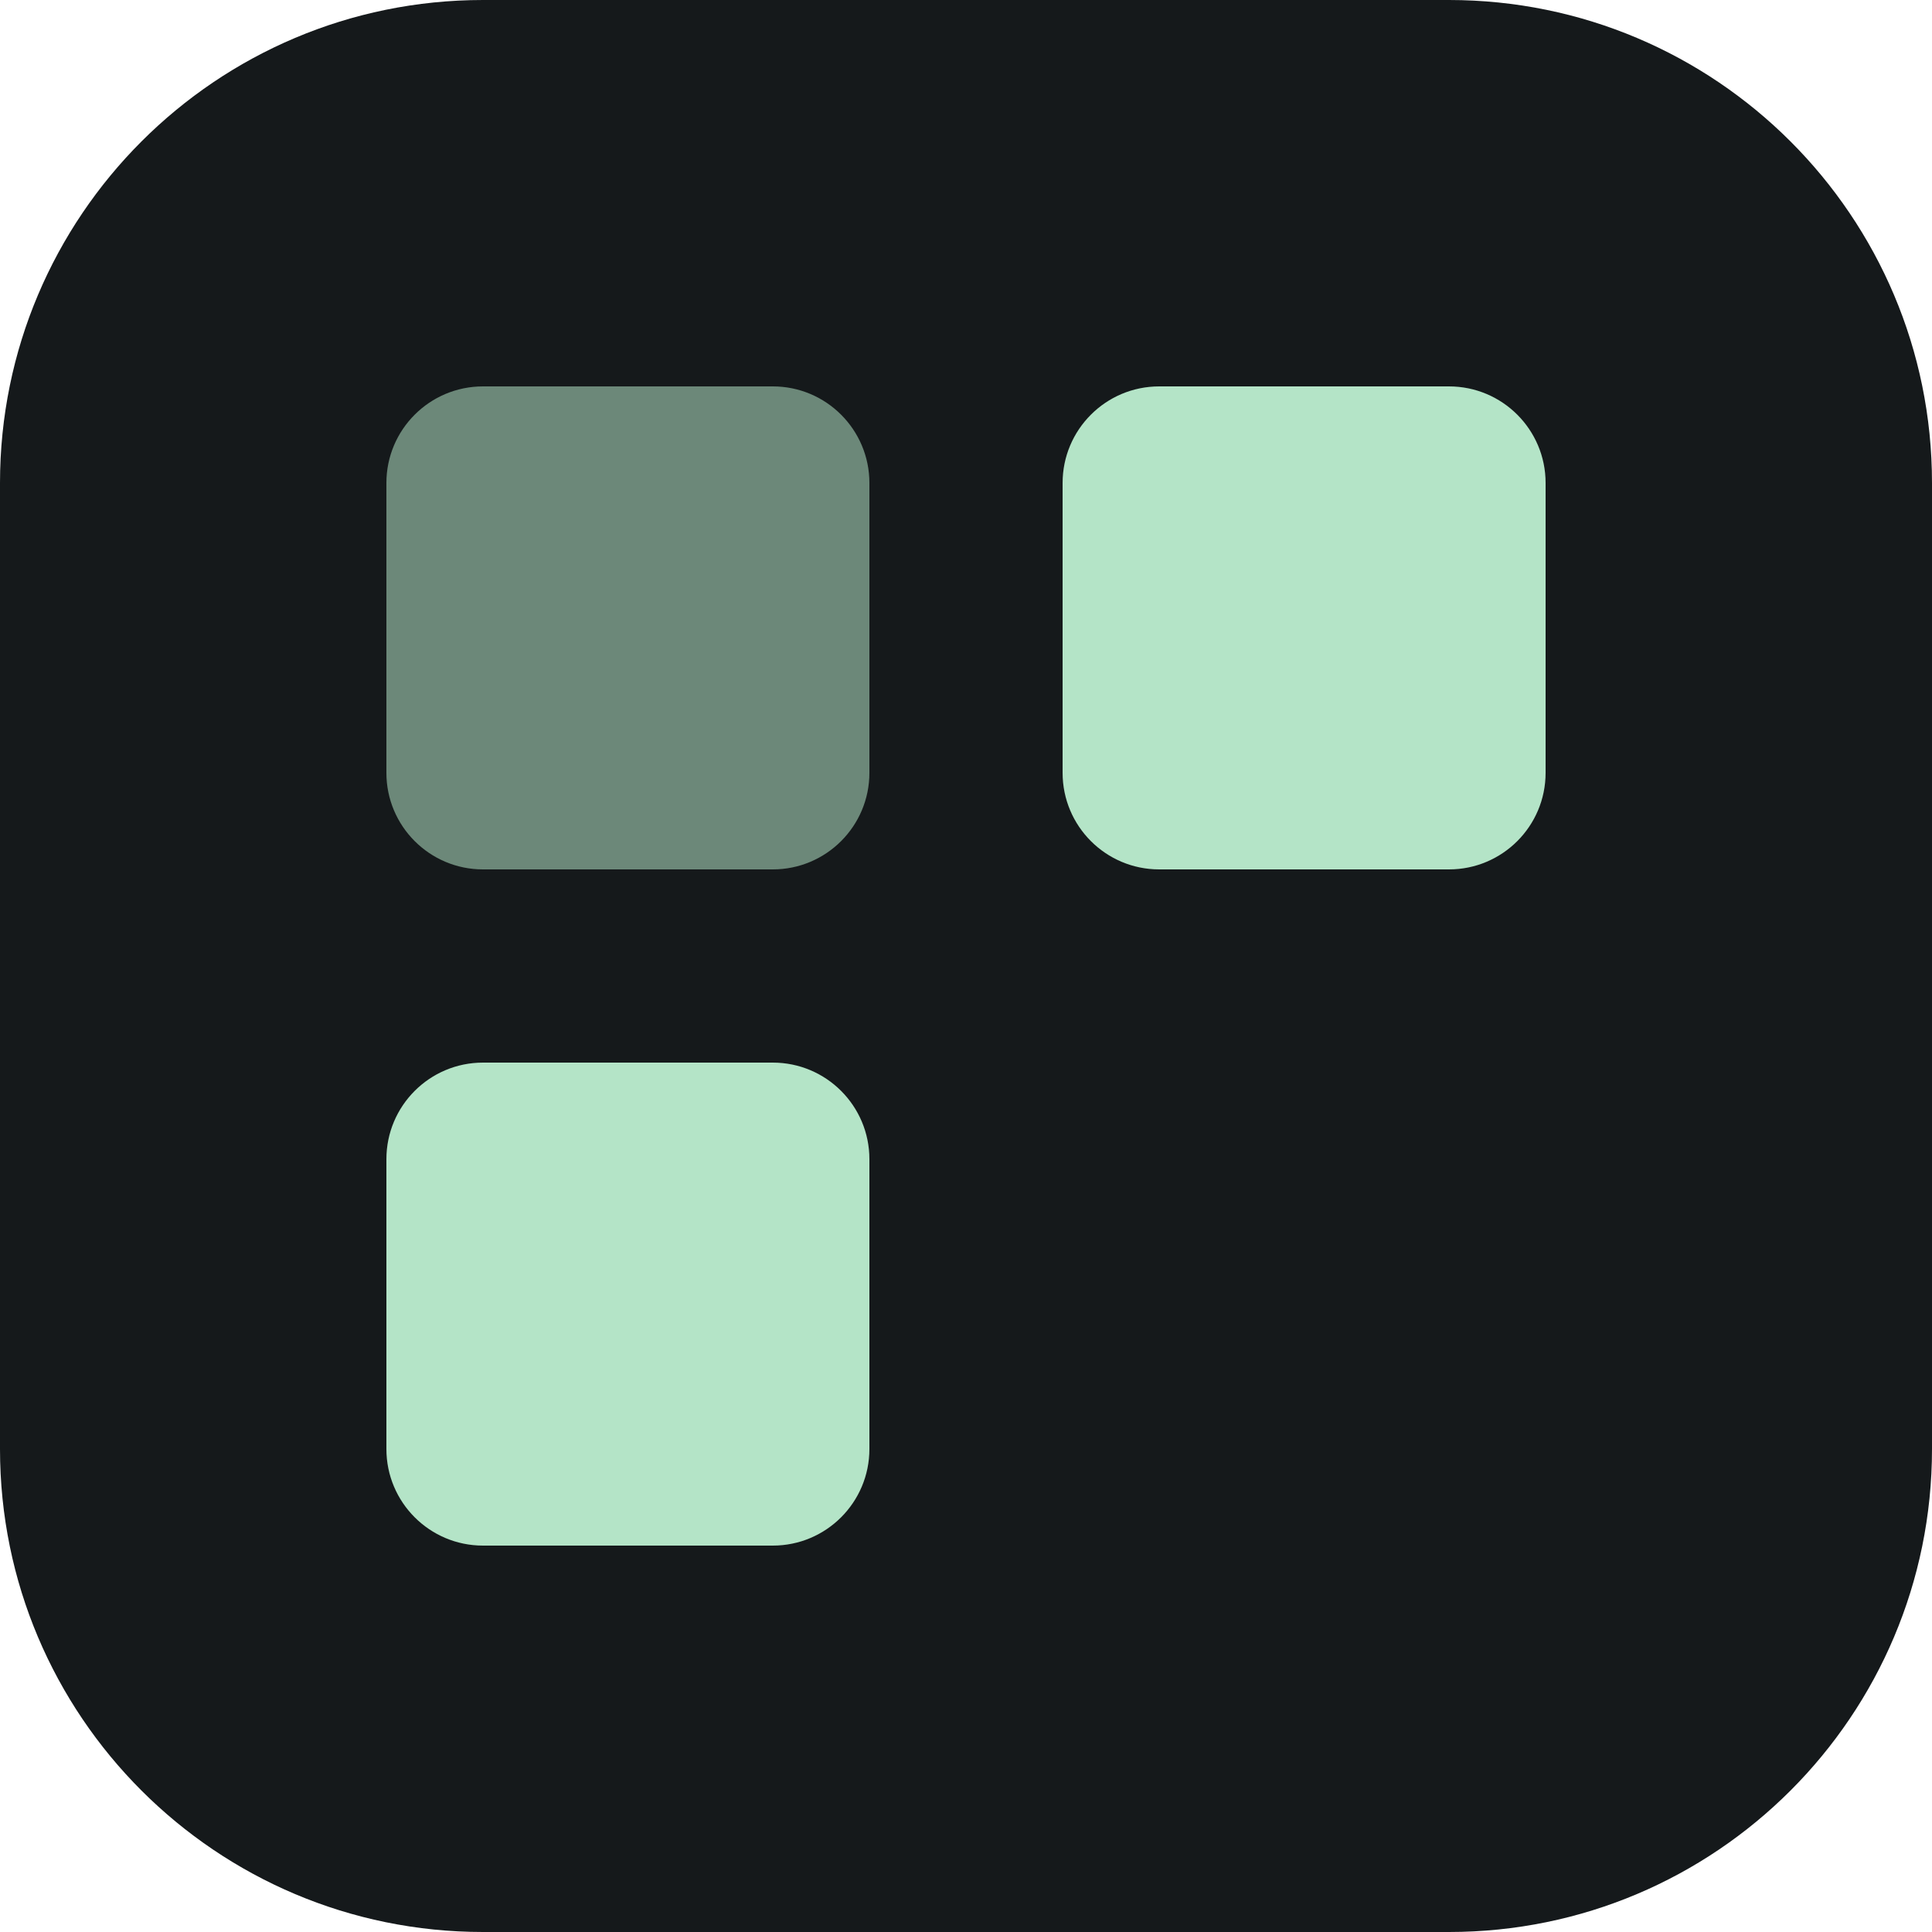
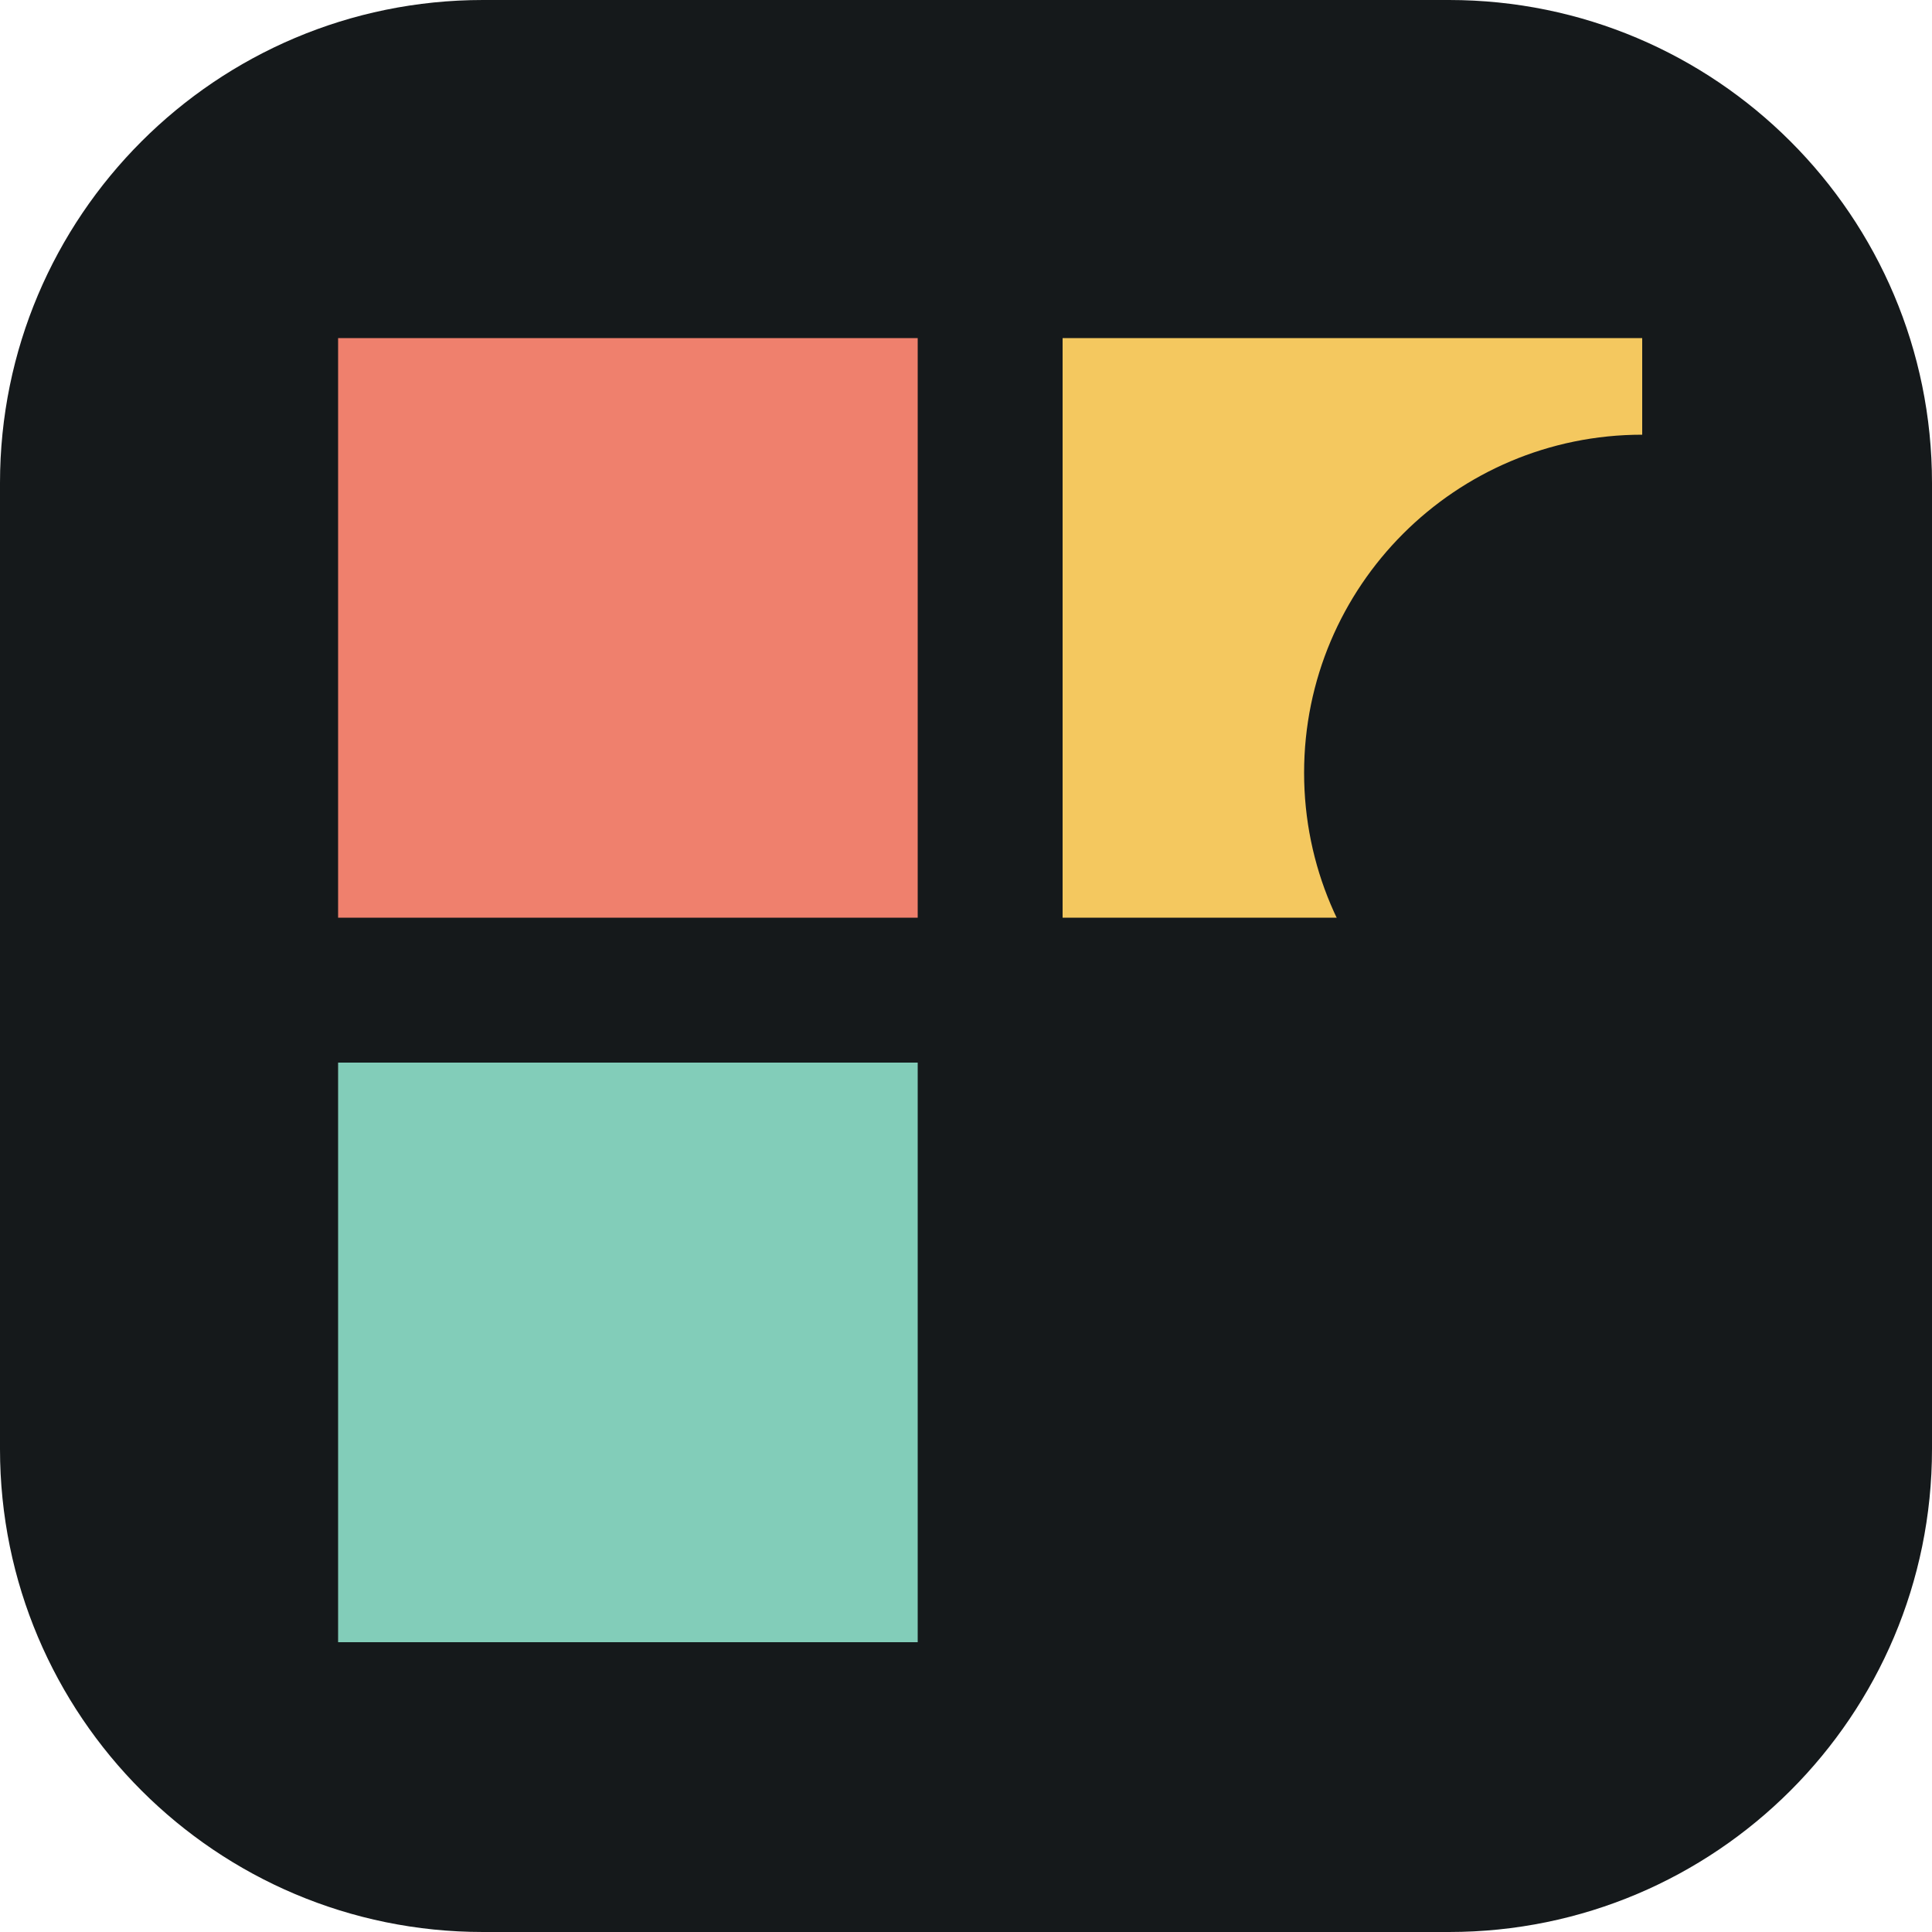
<svg xmlns="http://www.w3.org/2000/svg" viewBox="0 0 40 40">
  <rect width="40" height="40" rx="10" fill="#15191b" />
-   <g fill="#b4e4c7">
-     <rect x="8" y="8" width="10" height="10" rx="2" opacity=".55" />
-     <rect x="22" y="8" width="10" height="10" rx="2" />
-     <rect x="8" y="22" width="10" height="10" rx="2" />
-   </g>
+   <rect x="7" y="7" width="12" height="12" fill="#ef806d" />
+   <rect x="22" y="7" width="12" height="12" fill="#f4c85f" />
+   <rect x="7" y="22" width="12" height="12" fill="#82cdb9" />
+   <circle cx="34" cy="16" r="7" fill="#15191b" />
</svg>
